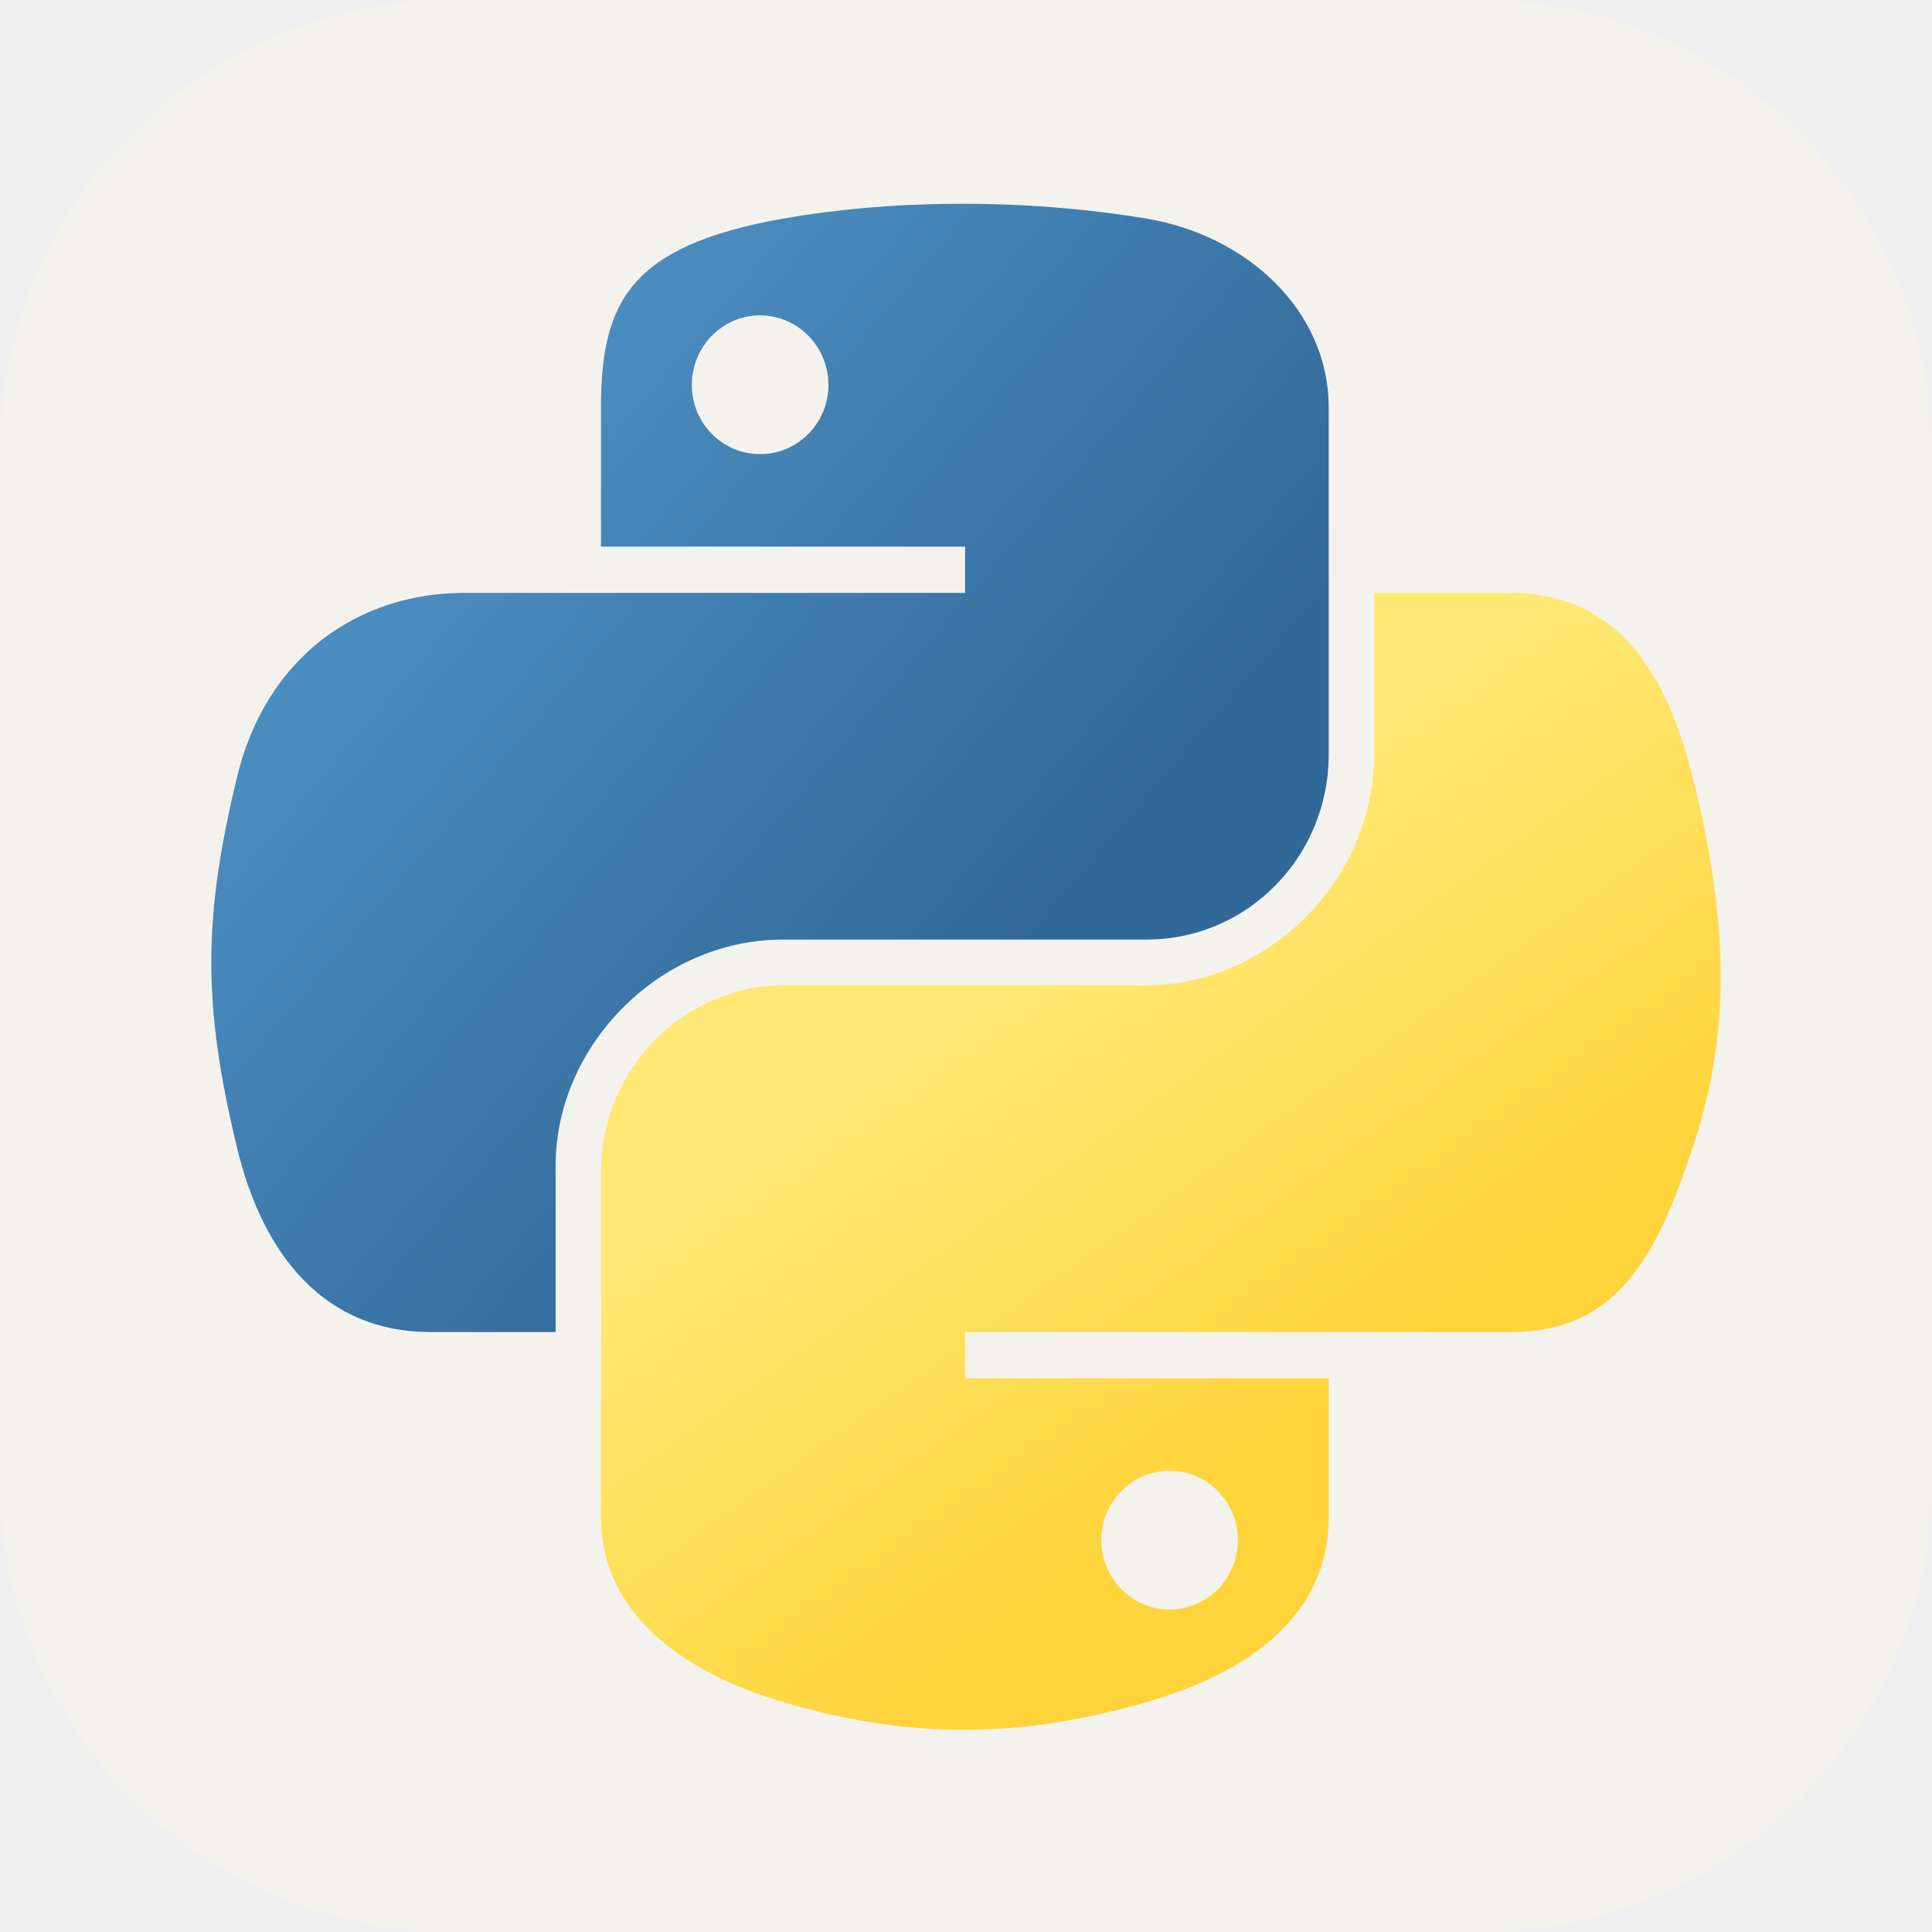
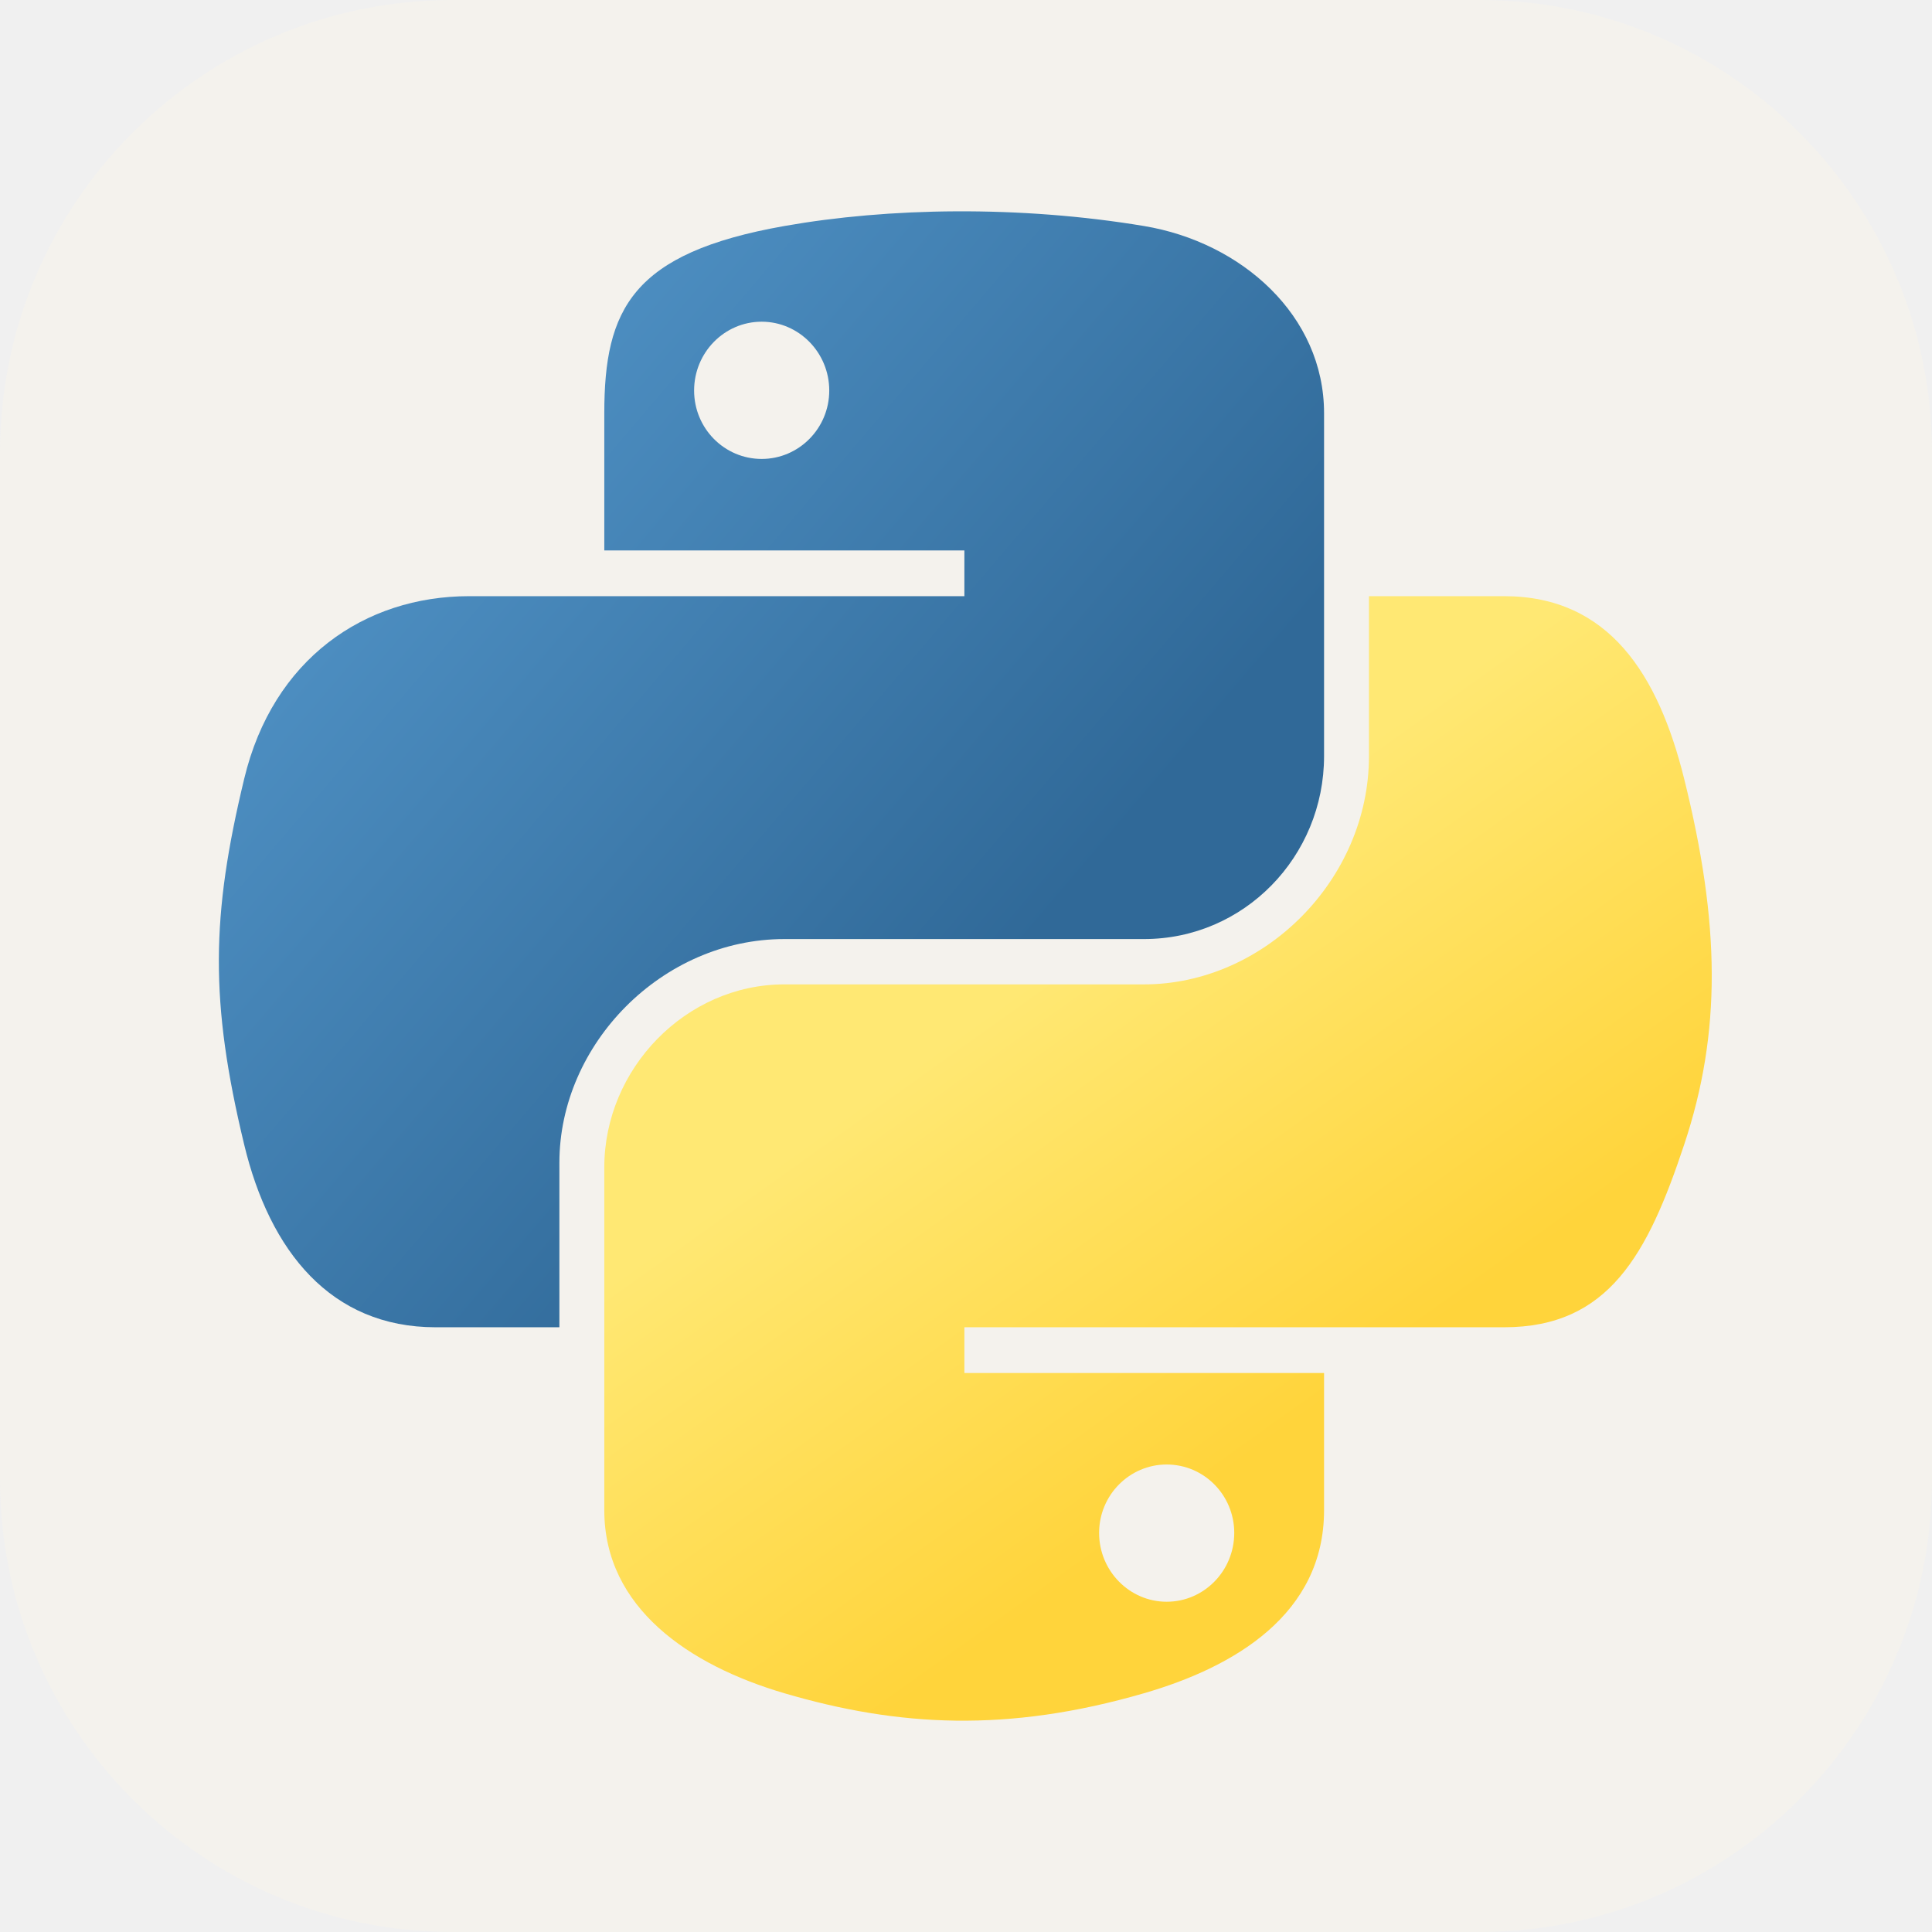
<svg xmlns="http://www.w3.org/2000/svg" width="256" height="256" viewBox="0 0 256 256" fill="none">
  <g clip-path="url(#clip0_10_639)">
    <path d="M196 0H60C26.863 0 0 26.863 0 60V196C0 229.137 26.863 256 60 256H196C229.137 256 256 229.137 256 196V60C256 26.863 229.137 0 196 0Z" fill="#F4F2ED" />
-     <path d="M126.809 27.002C118.562 27.04 110.687 27.743 103.757 28.97C83.343 32.576 79.637 40.125 79.637 54.046V72.431H127.877V78.56H79.637H61.532C47.512 78.56 35.236 86.987 31.396 103.017C26.967 121.392 26.77 132.859 31.396 152.045C34.825 166.327 43.014 176.503 57.034 176.503H73.621V154.463C73.621 138.54 87.397 124.495 103.757 124.495H151.942C165.354 124.495 176.062 113.451 176.062 99.981V54.046C176.062 40.972 165.033 31.151 151.942 28.97C143.654 27.59 135.056 26.963 126.809 27.002ZM100.721 41.789C105.704 41.789 109.773 45.924 109.773 51.01C109.773 56.077 105.704 60.174 100.721 60.174C95.72 60.174 91.669 56.077 91.669 51.01C91.669 45.924 95.72 41.789 100.721 41.789Z" fill="url(#paint0_linear_10_639)" />
-     <path d="M182.078 78.56V99.981C182.078 116.589 167.998 130.567 151.942 130.567H103.757C90.558 130.567 79.637 141.863 79.637 155.081V201.017C79.637 214.09 91.005 221.78 103.757 225.531C119.027 230.021 133.671 230.832 151.942 225.531C164.086 222.014 176.062 214.938 176.062 201.017V182.631H127.877V176.503H176.062H200.182C214.202 176.503 219.427 166.723 224.303 152.045C229.339 136.934 229.125 122.402 224.303 103.017C220.838 89.06 214.22 78.56 200.182 78.56H182.078ZM154.978 194.888C159.978 194.888 164.03 198.986 164.03 204.053C164.03 209.138 159.978 213.274 154.978 213.274C149.995 213.274 145.925 209.138 145.925 204.053C145.925 198.986 149.995 194.888 154.978 194.888Z" fill="url(#paint1_linear_10_639)" />
+     <path d="M126.73 28.002C118.573 28.04 110.784 28.735 103.93 29.948C83.739 33.515 80.073 40.981 80.073 54.75V72.935H127.786V78.996H80.073H62.166C48.299 78.996 36.157 87.331 32.359 103.187C27.978 121.361 27.784 132.702 32.359 151.679C35.751 165.805 43.85 175.87 57.717 175.87H74.122V154.07C74.122 138.322 87.749 124.43 103.93 124.43H151.588C164.854 124.43 175.445 113.507 175.445 100.184V54.75C175.445 41.82 164.536 32.106 151.588 29.948C143.391 28.584 134.887 27.964 126.73 28.002ZM100.927 42.627C105.855 42.627 109.88 46.718 109.88 51.747C109.88 56.759 105.855 60.812 100.927 60.812C95.98 60.812 91.973 56.759 91.973 51.747C91.973 46.718 95.98 42.627 100.927 42.627Z" fill="url(#paint0_linear_10_639)" />
+     <path d="M181.395 78.996V100.184C181.395 116.61 167.468 130.436 151.588 130.436H103.929C90.875 130.436 80.073 141.609 80.073 154.682V200.116C80.073 213.047 91.317 220.652 103.929 224.362C119.033 228.803 133.516 229.606 151.588 224.362C163.6 220.884 175.444 213.885 175.444 200.116V181.931H127.786V175.87H175.444H199.301C213.168 175.87 218.336 166.197 223.158 151.679C228.14 136.733 227.928 122.36 223.158 103.187C219.731 89.382 213.186 78.996 199.301 78.996H181.395ZM154.59 194.054C159.537 194.054 163.544 198.107 163.544 203.119C163.544 208.148 159.537 212.239 154.59 212.239C149.662 212.239 145.637 208.148 145.637 203.119C145.637 198.107 149.662 194.054 154.59 194.054Z" fill="url(#paint1_linear_10_639)" />
  </g>
  <defs>
-     <linearGradient id="paint0_linear_10_639" x1="28" y1="27" x2="139.238" y2="121.79" gradientUnits="userSpaceOnUse">
+     <linearGradient id="paint0_linear_10_639" x1="29" y1="28" x2="139.023" y2="121.755" gradientUnits="userSpaceOnUse">
      <stop stop-color="#5A9FD4" />
      <stop offset="1" stop-color="#306998" />
    </linearGradient>
-     <linearGradient id="paint1_linear_10_639" x1="153.818" y1="202.507" x2="113.91" y2="146.584" gradientUnits="userSpaceOnUse">
+     <linearGradient id="paint1_linear_10_639" x1="153.444" y1="201.59" x2="113.972" y2="146.278" gradientUnits="userSpaceOnUse">
      <stop stop-color="#FFD43B" />
      <stop offset="1" stop-color="#FFE873" />
    </linearGradient>
    <clipPath id="clip0_10_639">
      <rect width="256" height="256" fill="white" />
    </clipPath>
  </defs>
</svg>
